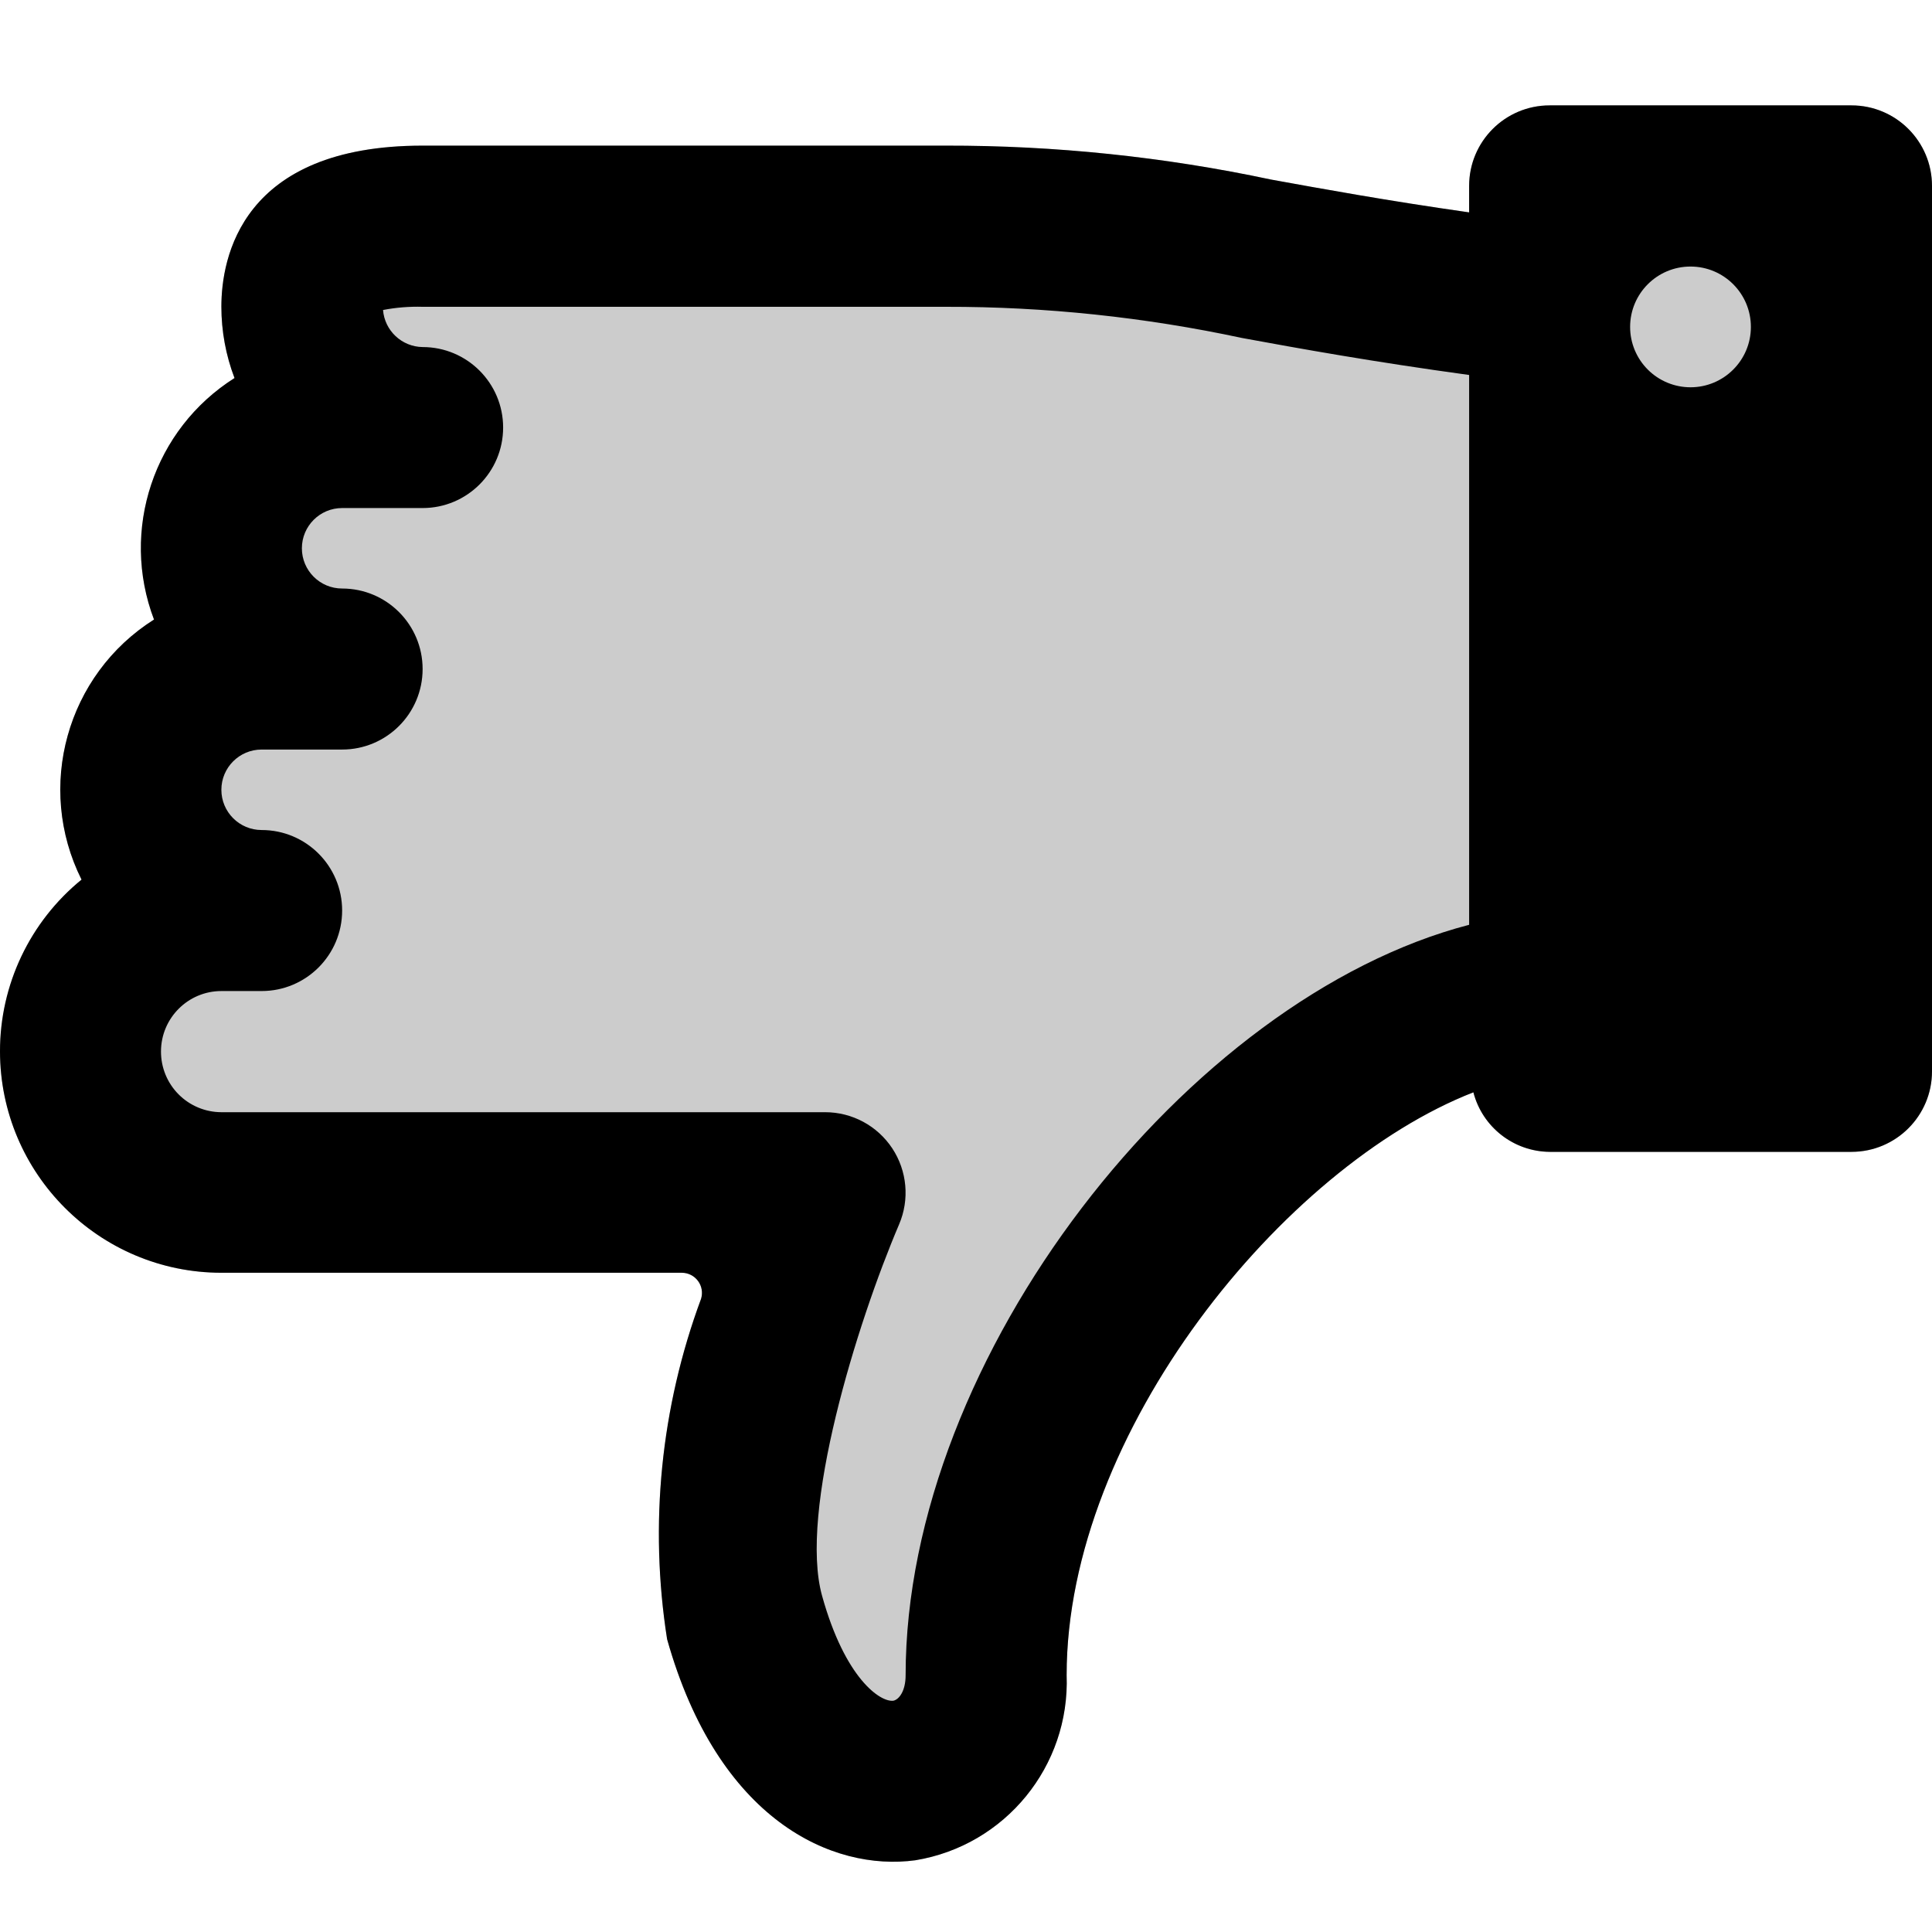
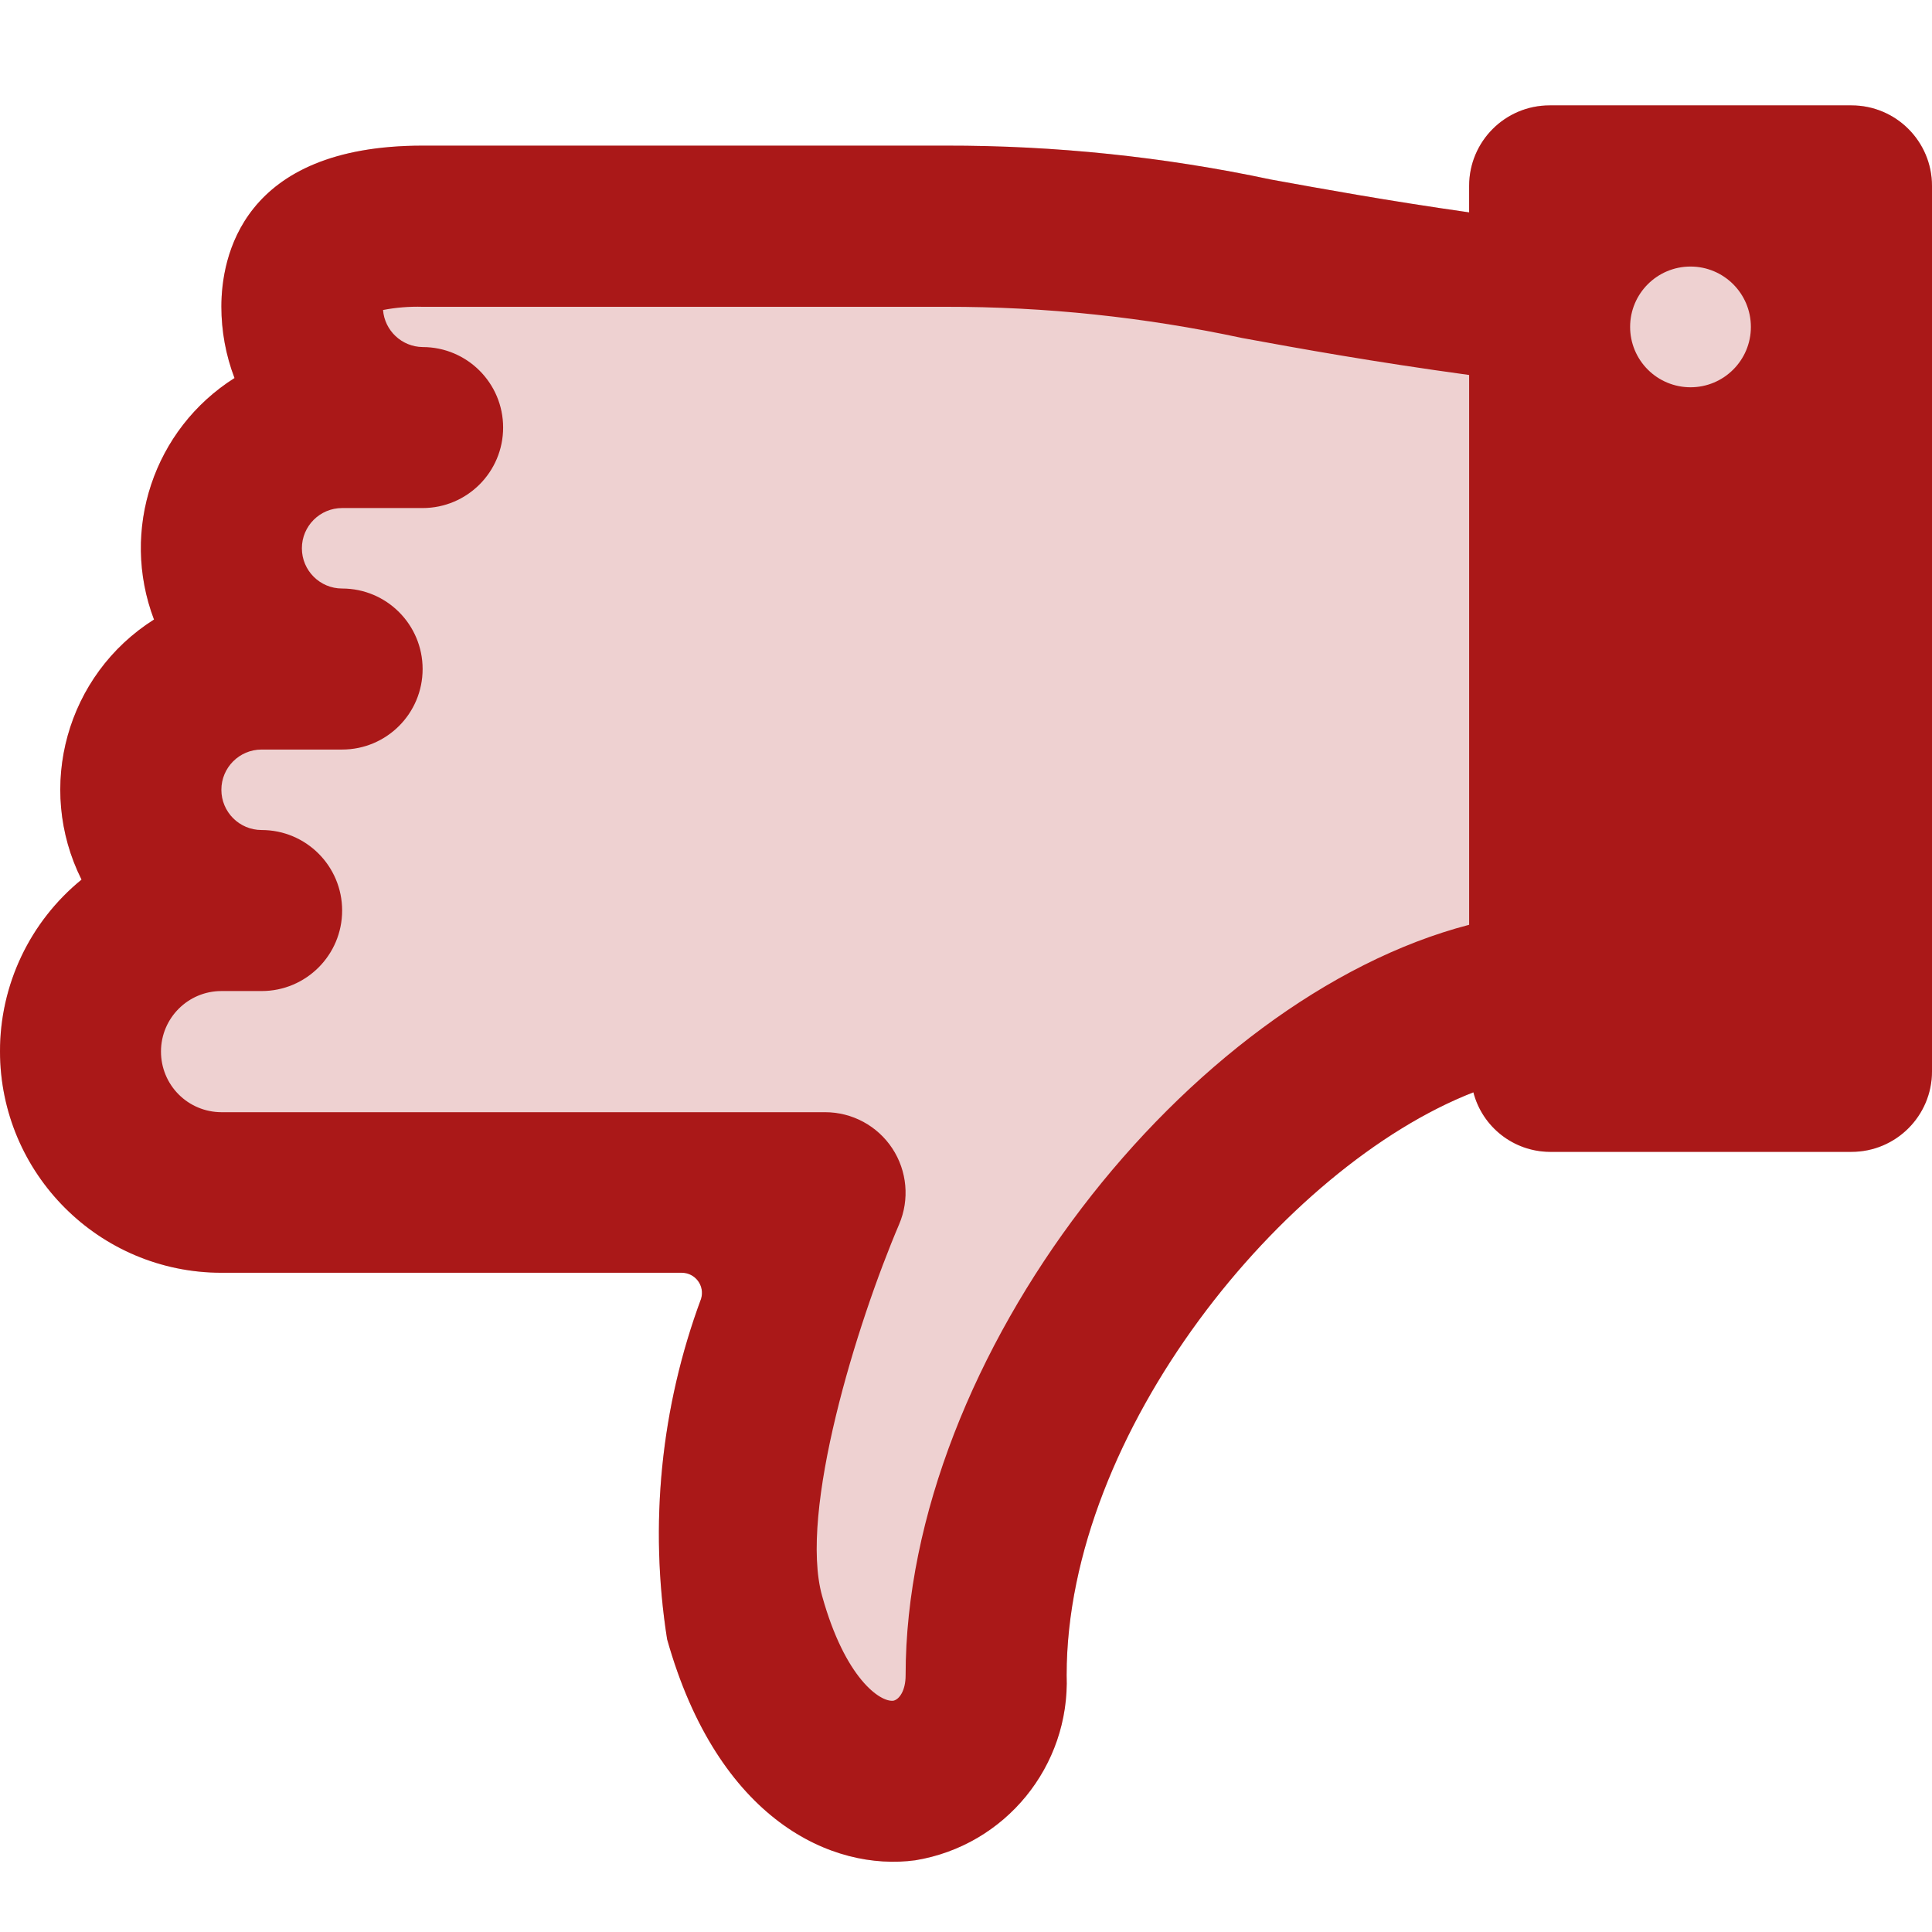
<svg xmlns="http://www.w3.org/2000/svg" width="55px" height="55px" viewBox="0 0 55 55" version="1.1">
  <g id="severity-level-2of2" stroke="none" stroke-width="1" fill="none" fill-rule="evenodd">
-     <path d="M2.59519505e-06,29.931 C0.004,33.41 2.823,36.23 6.302,36.233 L19.41,36.233 C19.592,36.233 19.763,36.32 19.871,36.466 C19.979,36.611 20.011,36.8 19.958,36.974 C18.811,40.068 18.478,43.405 18.991,46.665 C20.442,51.826 23.7,53.279 26.059,52.958 C28.617,52.537 30.462,50.278 30.365,47.687 C30.365,40.769 36.538,33.206 41.944,31.096 C42.201,32.087 43.091,32.782 44.115,32.791 L52.708,32.791 C53.974,32.791 55,31.765 55,30.5 L55,5.292 C55,4.026 53.974,3 52.708,3 L44.115,3 C42.849,3 41.823,4.026 41.823,5.292 L41.823,6.046 C39.465,5.709 37.698,5.386 36.181,5.111 C33.139,4.464 30.037,4.141 26.927,4.146 L12.031,4.146 C6.861,4.146 6.302,7.354 6.302,8.729 C6.302,9.424 6.428,10.113 6.676,10.762 C4.375,12.218 3.417,15.092 4.384,17.637 C1.897,19.209 1.006,22.409 2.321,25.041 C0.851,26.239 -0.002,28.035 2.59519505e-06,29.931 Z" id="Path" fill="#000000" opacity="0.2" />
-     <path d="M2.59519503e-06,29.931 C0.004,33.41 2.823,36.23 6.302,36.233 L19.41,36.233 C19.592,36.233 19.763,36.32 19.871,36.466 C19.979,36.611 20.011,36.8 19.958,36.974 C18.811,40.068 18.478,43.405 18.991,46.665 C20.442,51.826 23.7,53.279 26.059,52.958 C28.617,52.537 30.462,50.278 30.365,47.687 C30.365,40.769 36.538,33.206 41.944,31.096 C42.201,32.087 43.091,32.782 44.115,32.791 L52.708,32.791 C53.974,32.791 55,31.765 55,30.5 L55,5.292 C55,4.026 53.974,3 52.708,3 L44.115,3 C42.849,3 41.823,4.026 41.823,5.292 L41.823,6.046 C39.465,5.709 37.698,5.386 36.181,5.111 C33.139,4.464 30.037,4.141 26.927,4.146 L12.031,4.146 C6.861,4.146 6.302,7.354 6.302,8.729 C6.302,9.424 6.428,10.113 6.676,10.762 C4.375,12.218 3.417,15.092 4.384,17.637 C1.897,19.209 1.006,22.409 2.321,25.041 C0.851,26.239 -0.002,28.035 2.59519503e-06,29.931 Z M46.406,9.307 C46.406,8.357 47.176,7.588 48.125,7.588 C49.074,7.588 49.844,8.357 49.844,9.307 C49.844,10.256 49.074,11.025 48.125,11.025 C47.669,11.025 47.232,10.844 46.91,10.522 C46.587,10.2 46.406,9.762 46.406,9.307 L46.406,9.307 Z M4.583,29.931 C4.585,28.983 5.353,28.214 6.302,28.213 L7.448,28.213 C8.714,28.213 9.74,27.187 9.74,25.921 C9.74,24.655 8.714,23.629 7.448,23.629 C6.815,23.629 6.302,23.116 6.302,22.484 C6.302,21.851 6.815,21.338 7.448,21.338 L9.74,21.338 C11.005,21.338 12.031,20.312 12.031,19.046 C12.031,17.78 11.005,16.754 9.74,16.754 C9.107,16.754 8.594,16.241 8.594,15.609 C8.594,14.976 9.107,14.463 9.74,14.463 L12.031,14.463 C13.297,14.463 14.323,13.437 14.323,12.171 C14.323,10.906 13.297,9.88 12.031,9.88 C11.44,9.872 10.951,9.415 10.904,8.825 C11.275,8.753 11.653,8.723 12.031,8.734 L26.927,8.734 C29.759,8.73 32.584,9.028 35.354,9.621 C37.036,9.93 39.068,10.297 41.823,10.675 L41.823,26.327 C33.814,28.41 25.781,38.608 25.781,47.692 C25.781,48.132 25.6,48.379 25.433,48.416 C25.059,48.464 24.058,47.783 23.405,45.437 C22.731,43.04 24.393,37.675 25.596,34.854 C25.898,34.146 25.825,33.334 25.401,32.691 C24.977,32.049 24.259,31.662 23.49,31.662 L6.302,31.662 C5.844,31.661 5.406,31.478 5.083,31.153 C4.761,30.829 4.581,30.389 4.583,29.931 Z" id="Shape" fill="#000000" fill-rule="nonzero" />
+     <path d="M2.59519505e-06,29.931 C0.004,33.41 2.823,36.23 6.302,36.233 L19.41,36.233 C19.592,36.233 19.763,36.32 19.871,36.466 C19.979,36.611 20.011,36.8 19.958,36.974 C18.811,40.068 18.478,43.405 18.991,46.665 C20.442,51.826 23.7,53.279 26.059,52.958 C28.617,52.537 30.462,50.278 30.365,47.687 C30.365,40.769 36.538,33.206 41.944,31.096 C42.201,32.087 43.091,32.782 44.115,32.791 L52.708,32.791 C53.974,32.791 55,31.765 55,30.5 L55,5.292 C55,4.026 53.974,3 52.708,3 L44.115,3 C42.849,3 41.823,4.026 41.823,5.292 L41.823,6.046 C39.465,5.709 37.698,5.386 36.181,5.111 C33.139,4.464 30.037,4.141 26.927,4.146 L12.031,4.146 C6.861,4.146 6.302,7.354 6.302,8.729 C6.302,9.424 6.428,10.113 6.676,10.762 C4.375,12.218 3.417,15.092 4.384,17.637 C1.897,19.209 1.006,22.409 2.321,25.041 C0.851,26.239 -0.002,28.035 2.59519505e-06,29.931 Z" id="Path" fill="#AA1818" opacity="0.2" />
+     <path d="M2.59519503e-06,29.931 C0.004,33.41 2.823,36.23 6.302,36.233 L19.41,36.233 C19.592,36.233 19.763,36.32 19.871,36.466 C19.979,36.611 20.011,36.8 19.958,36.974 C18.811,40.068 18.478,43.405 18.991,46.665 C20.442,51.826 23.7,53.279 26.059,52.958 C28.617,52.537 30.462,50.278 30.365,47.687 C30.365,40.769 36.538,33.206 41.944,31.096 C42.201,32.087 43.091,32.782 44.115,32.791 L52.708,32.791 C53.974,32.791 55,31.765 55,30.5 L55,5.292 C55,4.026 53.974,3 52.708,3 L44.115,3 C42.849,3 41.823,4.026 41.823,5.292 L41.823,6.046 C39.465,5.709 37.698,5.386 36.181,5.111 C33.139,4.464 30.037,4.141 26.927,4.146 L12.031,4.146 C6.861,4.146 6.302,7.354 6.302,8.729 C6.302,9.424 6.428,10.113 6.676,10.762 C4.375,12.218 3.417,15.092 4.384,17.637 C1.897,19.209 1.006,22.409 2.321,25.041 C0.851,26.239 -0.002,28.035 2.59519503e-06,29.931 Z M46.406,9.307 C46.406,8.357 47.176,7.588 48.125,7.588 C49.074,7.588 49.844,8.357 49.844,9.307 C49.844,10.256 49.074,11.025 48.125,11.025 C47.669,11.025 47.232,10.844 46.91,10.522 C46.587,10.2 46.406,9.762 46.406,9.307 L46.406,9.307 Z M4.583,29.931 C4.585,28.983 5.353,28.214 6.302,28.213 L7.448,28.213 C8.714,28.213 9.74,27.187 9.74,25.921 C9.74,24.655 8.714,23.629 7.448,23.629 C6.815,23.629 6.302,23.116 6.302,22.484 C6.302,21.851 6.815,21.338 7.448,21.338 L9.74,21.338 C11.005,21.338 12.031,20.312 12.031,19.046 C12.031,17.78 11.005,16.754 9.74,16.754 C9.107,16.754 8.594,16.241 8.594,15.609 C8.594,14.976 9.107,14.463 9.74,14.463 L12.031,14.463 C13.297,14.463 14.323,13.437 14.323,12.171 C14.323,10.906 13.297,9.88 12.031,9.88 C11.44,9.872 10.951,9.415 10.904,8.825 C11.275,8.753 11.653,8.723 12.031,8.734 L26.927,8.734 C29.759,8.73 32.584,9.028 35.354,9.621 C37.036,9.93 39.068,10.297 41.823,10.675 L41.823,26.327 C33.814,28.41 25.781,38.608 25.781,47.692 C25.781,48.132 25.6,48.379 25.433,48.416 C25.059,48.464 24.058,47.783 23.405,45.437 C22.731,43.04 24.393,37.675 25.596,34.854 C25.898,34.146 25.825,33.334 25.401,32.691 C24.977,32.049 24.259,31.662 23.49,31.662 L6.302,31.662 C5.844,31.661 5.406,31.478 5.083,31.153 C4.761,30.829 4.581,30.389 4.583,29.931 Z" id="Shape" fill="#AA1818" fill-rule="nonzero" />
  </g>
</svg>
